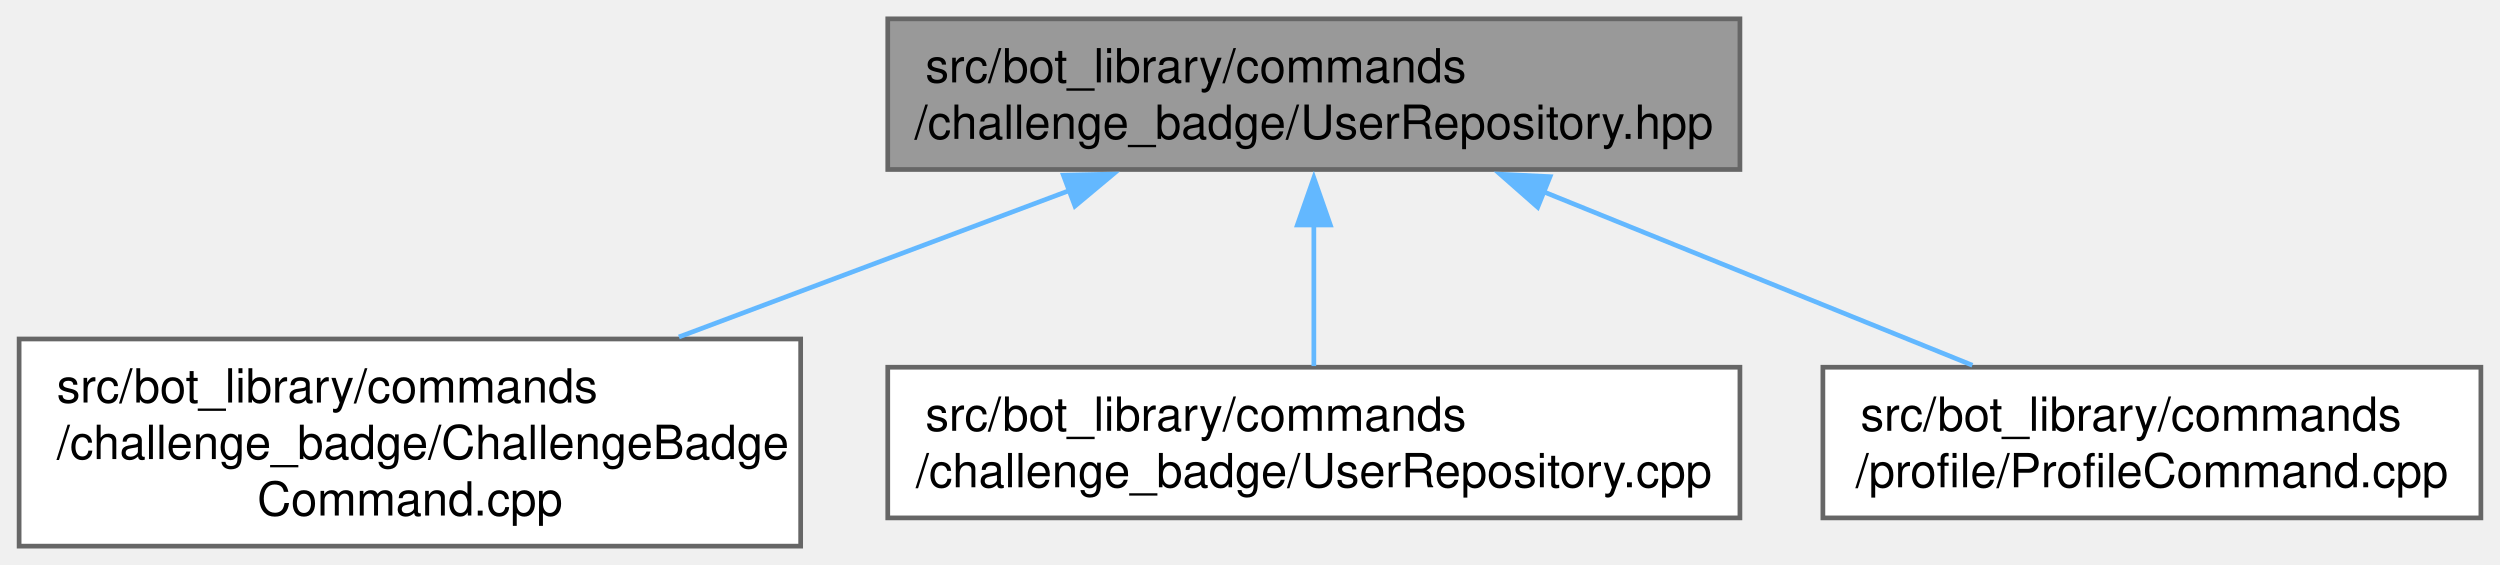
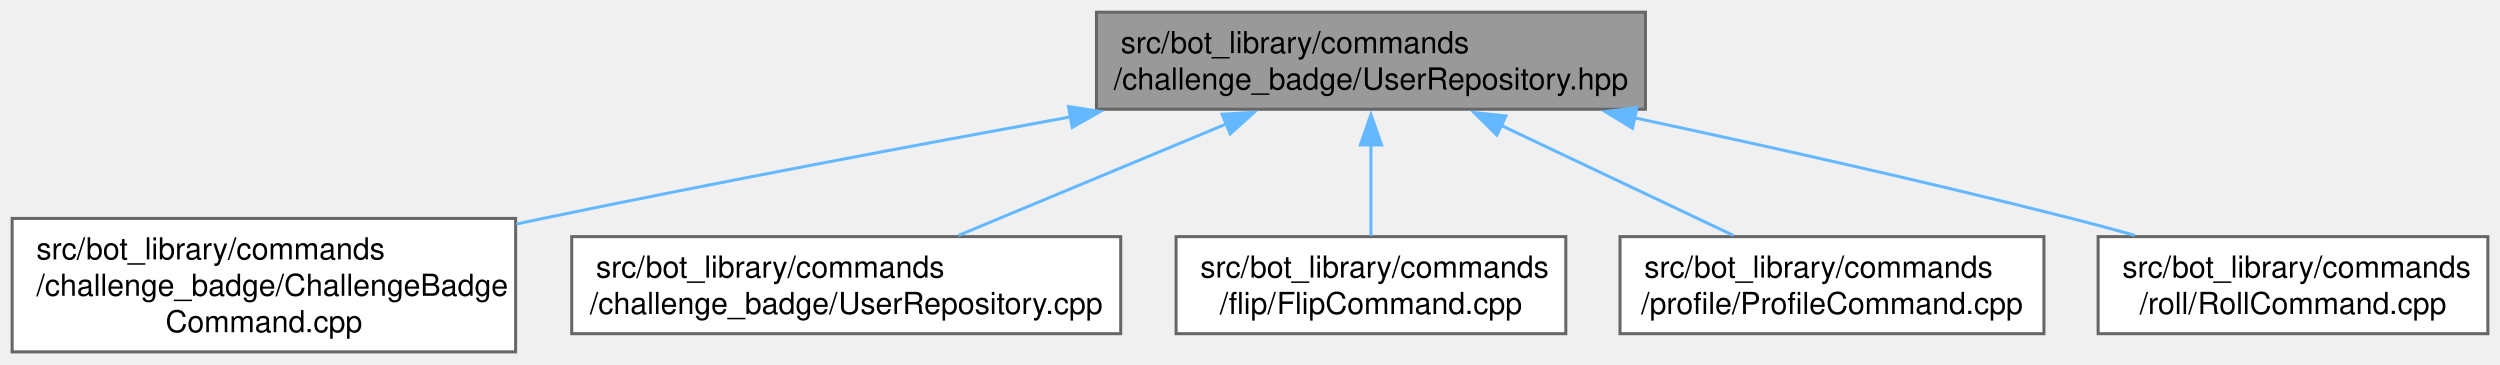
- <svg xmlns="http://www.w3.org/2000/svg" xmlns:xlink="http://www.w3.org/1999/xlink" width="531pt" height="120pt" viewBox="0.00 0.00 530.88 120.00">
+ <svg xmlns="http://www.w3.org/2000/svg" xmlns:xlink="http://www.w3.org/1999/xlink" width="824pt" height="120pt" viewBox="0.00 0.00 824.25 120.00">
  <g id="graph0" class="graph" transform="scale(1 1) rotate(0) translate(4 116)">
    <g id="Node000001" class="node">
      <g id="a_Node000001">
        <a xlink:title=" ">
-           <polygon fill="#999999" stroke="#666666" points="365.5,-112 184.5,-112 184.5,-80 365.5,-80 365.5,-112" />
-           <text text-anchor="start" x="192.5" y="-98.5" font-family="Helvetica,sans-Serif" font-size="10.00">src/bot_library/commands</text>
-           <text text-anchor="middle" x="275" y="-86.5" font-family="Helvetica,sans-Serif" font-size="10.00">/challenge_badge/UserRepository.hpp</text>
+           <polygon fill="#999999" stroke="#666666" points="538.5,-112 357.5,-112 357.5,-80 538.5,-80 538.5,-112" />
+           <text text-anchor="start" x="365.5" y="-98.5" font-family="Helvetica,sans-Serif" font-size="10.00">src/bot_library/commands</text>
+           <text text-anchor="middle" x="448" y="-86.5" font-family="Helvetica,sans-Serif" font-size="10.00">/challenge_badge/UserRepository.hpp</text>
        </a>
      </g>
    </g>
    <g id="Node000002" class="node">
      <g id="a_Node000002">
        <a xlink:href="ChallengeBadgeCommand_8cpp.html" target="_top" xlink:title=" ">
          <polygon fill="white" stroke="#666666" points="166,-44 0,-44 0,0 166,0 166,-44" />
          <text text-anchor="start" x="8" y="-30.5" font-family="Helvetica,sans-Serif" font-size="10.00">src/bot_library/commands</text>
          <text text-anchor="start" x="8" y="-18.5" font-family="Helvetica,sans-Serif" font-size="10.00">/challenge_badge/ChallengeBadge</text>
          <text text-anchor="middle" x="83" y="-6.5" font-family="Helvetica,sans-Serif" font-size="10.00">Command.cpp</text>
        </a>
      </g>
    </g>
    <g id="edge1_Node000001_Node000002" class="edge">
      <g id="a_edge1_Node000001_Node000002">
        <a xlink:title=" ">
-           <path fill="none" stroke="#63b8ff" d="M223.18,-75.57C197.52,-65.95 166.48,-54.31 140.14,-44.43" />
-           <polygon fill="#63b8ff" stroke="#63b8ff" points="221.8,-78.79 232.39,-79.02 224.26,-72.23 221.8,-78.79" />
+           <path fill="none" stroke="#63b8ff" d="M349.01,-77.49C297.1,-68.05 232.51,-55.93 175,-44 172.11,-43.4 169.18,-42.78 166.21,-42.15" />
+           <polygon fill="#63b8ff" stroke="#63b8ff" points="348.27,-80.91 358.74,-79.25 349.52,-74.02 348.27,-80.91" />
        </a>
      </g>
    </g>
    <g id="Node000003" class="node">
      <g id="a_Node000003">
        <a xlink:href="UserRepository_8cpp.html" target="_top" xlink:title=" ">
          <polygon fill="white" stroke="#666666" points="365.5,-38 184.5,-38 184.5,-6 365.5,-6 365.5,-38" />
          <text text-anchor="start" x="192.5" y="-24.5" font-family="Helvetica,sans-Serif" font-size="10.00">src/bot_library/commands</text>
          <text text-anchor="middle" x="275" y="-12.5" font-family="Helvetica,sans-Serif" font-size="10.00">/challenge_badge/UserRepository.cpp</text>
        </a>
      </g>
    </g>
    <g id="edge2_Node000001_Node000003" class="edge">
      <g id="a_edge2_Node000001_Node000003">
        <a xlink:title=" ">
-           <path fill="none" stroke="#63b8ff" d="M275,-68.49C275,-58.3 275,-47.03 275,-38.25" />
-           <polygon fill="#63b8ff" stroke="#63b8ff" points="271.5,-68.22 275,-78.22 278.5,-68.22 271.5,-68.22" />
+           <path fill="none" stroke="#63b8ff" d="M400.57,-75.26C372.67,-63.65 337.92,-49.19 312.05,-38.42" />
+           <polygon fill="#63b8ff" stroke="#63b8ff" points="398.91,-78.36 409.49,-78.97 401.6,-71.9 398.91,-78.36" />
        </a>
      </g>
    </g>
    <g id="Node000004" class="node">
      <g id="a_Node000004">
-         <a xlink:href="ProfileCommand_8cpp.html" target="_top" xlink:title=" ">
-           <polygon fill="white" stroke="#666666" points="522.88,-38 383.12,-38 383.12,-6 522.88,-6 522.88,-38" />
-           <text text-anchor="start" x="391.12" y="-24.5" font-family="Helvetica,sans-Serif" font-size="10.00">src/bot_library/commands</text>
-           <text text-anchor="middle" x="453" y="-12.5" font-family="Helvetica,sans-Serif" font-size="10.00">/profile/ProfileCommand.cpp</text>
+         <a xlink:href="FlipCommand_8cpp.html" target="_top" xlink:title=" ">
+           <polygon fill="white" stroke="#666666" points="512.25,-38 383.75,-38 383.75,-6 512.25,-6 512.25,-38" />
+           <text text-anchor="start" x="391.75" y="-24.5" font-family="Helvetica,sans-Serif" font-size="10.00">src/bot_library/commands</text>
+           <text text-anchor="middle" x="448" y="-12.5" font-family="Helvetica,sans-Serif" font-size="10.00">/flip/FlipCommand.cpp</text>
        </a>
      </g>
    </g>
    <g id="edge3_Node000001_Node000004" class="edge">
      <g id="a_edge3_Node000001_Node000004">
        <a xlink:title=" ">
-           <path fill="none" stroke="#63b8ff" d="M323.81,-75.26C352.5,-63.65 388.26,-49.19 414.88,-38.42" />
-           <polygon fill="#63b8ff" stroke="#63b8ff" points="322.55,-71.99 314.59,-78.99 325.17,-78.48 322.55,-71.99" />
+           <path fill="none" stroke="#63b8ff" d="M448,-68.49C448,-58.3 448,-47.03 448,-38.25" />
+           <polygon fill="#63b8ff" stroke="#63b8ff" points="444.5,-68.22 448,-78.22 451.5,-68.22 444.5,-68.22" />
+         </a>
+       </g>
+     </g>
+     <g id="Node000005" class="node">
+       <g id="a_Node000005">
+         <a xlink:href="ProfileCommand_8cpp.html" target="_top" xlink:title=" ">
+           <polygon fill="white" stroke="#666666" points="669.88,-38 530.12,-38 530.12,-6 669.88,-6 669.88,-38" />
+           <text text-anchor="start" x="538.12" y="-24.5" font-family="Helvetica,sans-Serif" font-size="10.00">src/bot_library/commands</text>
+           <text text-anchor="middle" x="600" y="-12.5" font-family="Helvetica,sans-Serif" font-size="10.00">/profile/ProfileCommand.cpp</text>
+         </a>
+       </g>
+     </g>
+     <g id="edge4_Node000001_Node000005" class="edge">
+       <g id="a_edge4_Node000001_Node000005">
+         <a xlink:title=" ">
+           <path fill="none" stroke="#63b8ff" d="M490.98,-74.64C515.26,-63.14 545.12,-49 567.45,-38.42" />
+           <polygon fill="#63b8ff" stroke="#63b8ff" points="489.51,-71.46 481.98,-78.91 492.51,-77.79 489.51,-71.46" />
+         </a>
+       </g>
+     </g>
+     <g id="Node000006" class="node">
+       <g id="a_Node000006">
+         <a xlink:href="RollCommand_8cpp.html" target="_top" xlink:title=" ">
+           <polygon fill="white" stroke="#666666" points="816.25,-38 687.75,-38 687.75,-6 816.25,-6 816.25,-38" />
+           <text text-anchor="start" x="695.75" y="-24.5" font-family="Helvetica,sans-Serif" font-size="10.00">src/bot_library/commands</text>
+           <text text-anchor="middle" x="752" y="-12.5" font-family="Helvetica,sans-Serif" font-size="10.00">/roll/RollCommand.cpp</text>
+         </a>
+       </g>
+     </g>
+     <g id="edge5_Node000001_Node000006" class="edge">
+       <g id="a_edge5_Node000001_Node000006">
+         <a xlink:title=" ">
+           <path fill="none" stroke="#63b8ff" d="M534.82,-77.18C578.27,-67.92 631.58,-56.04 679,-44 685.77,-42.28 692.87,-40.37 699.87,-38.43" />
+           <polygon fill="#63b8ff" stroke="#63b8ff" points="534.25,-73.73 525.19,-79.22 535.7,-80.57 534.25,-73.73" />
        </a>
      </g>
    </g>
  </g>
</svg>
